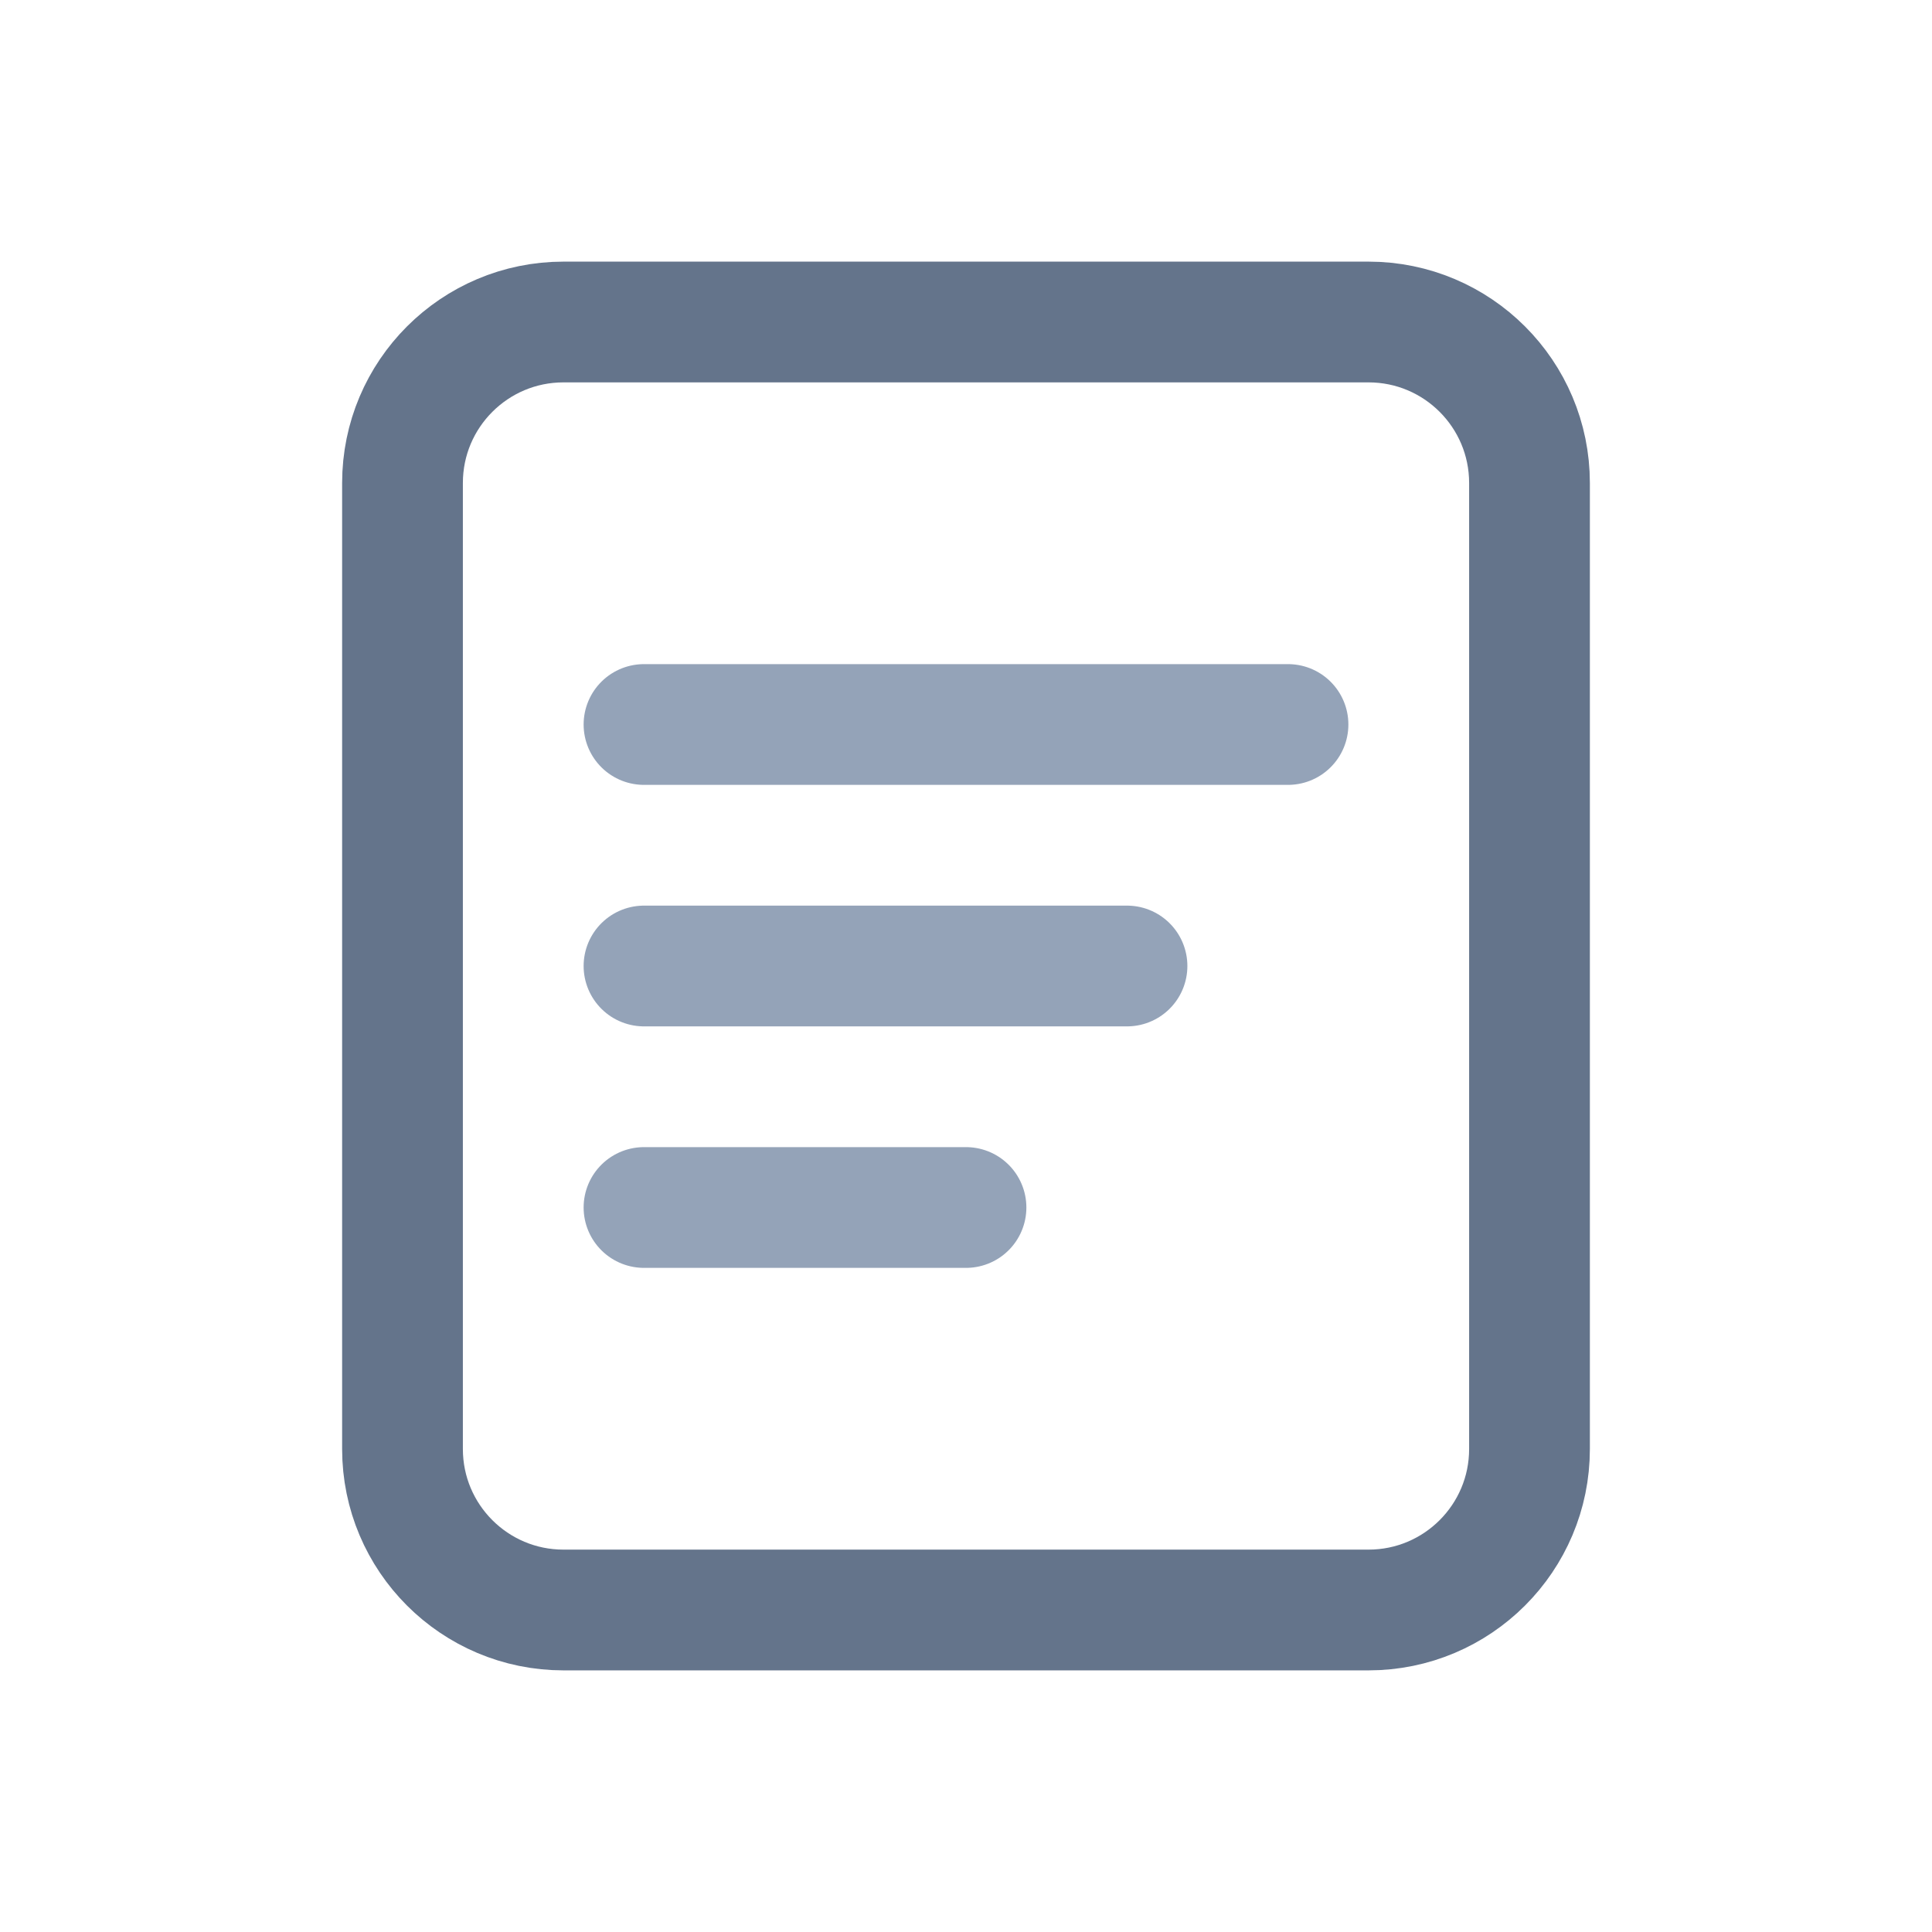
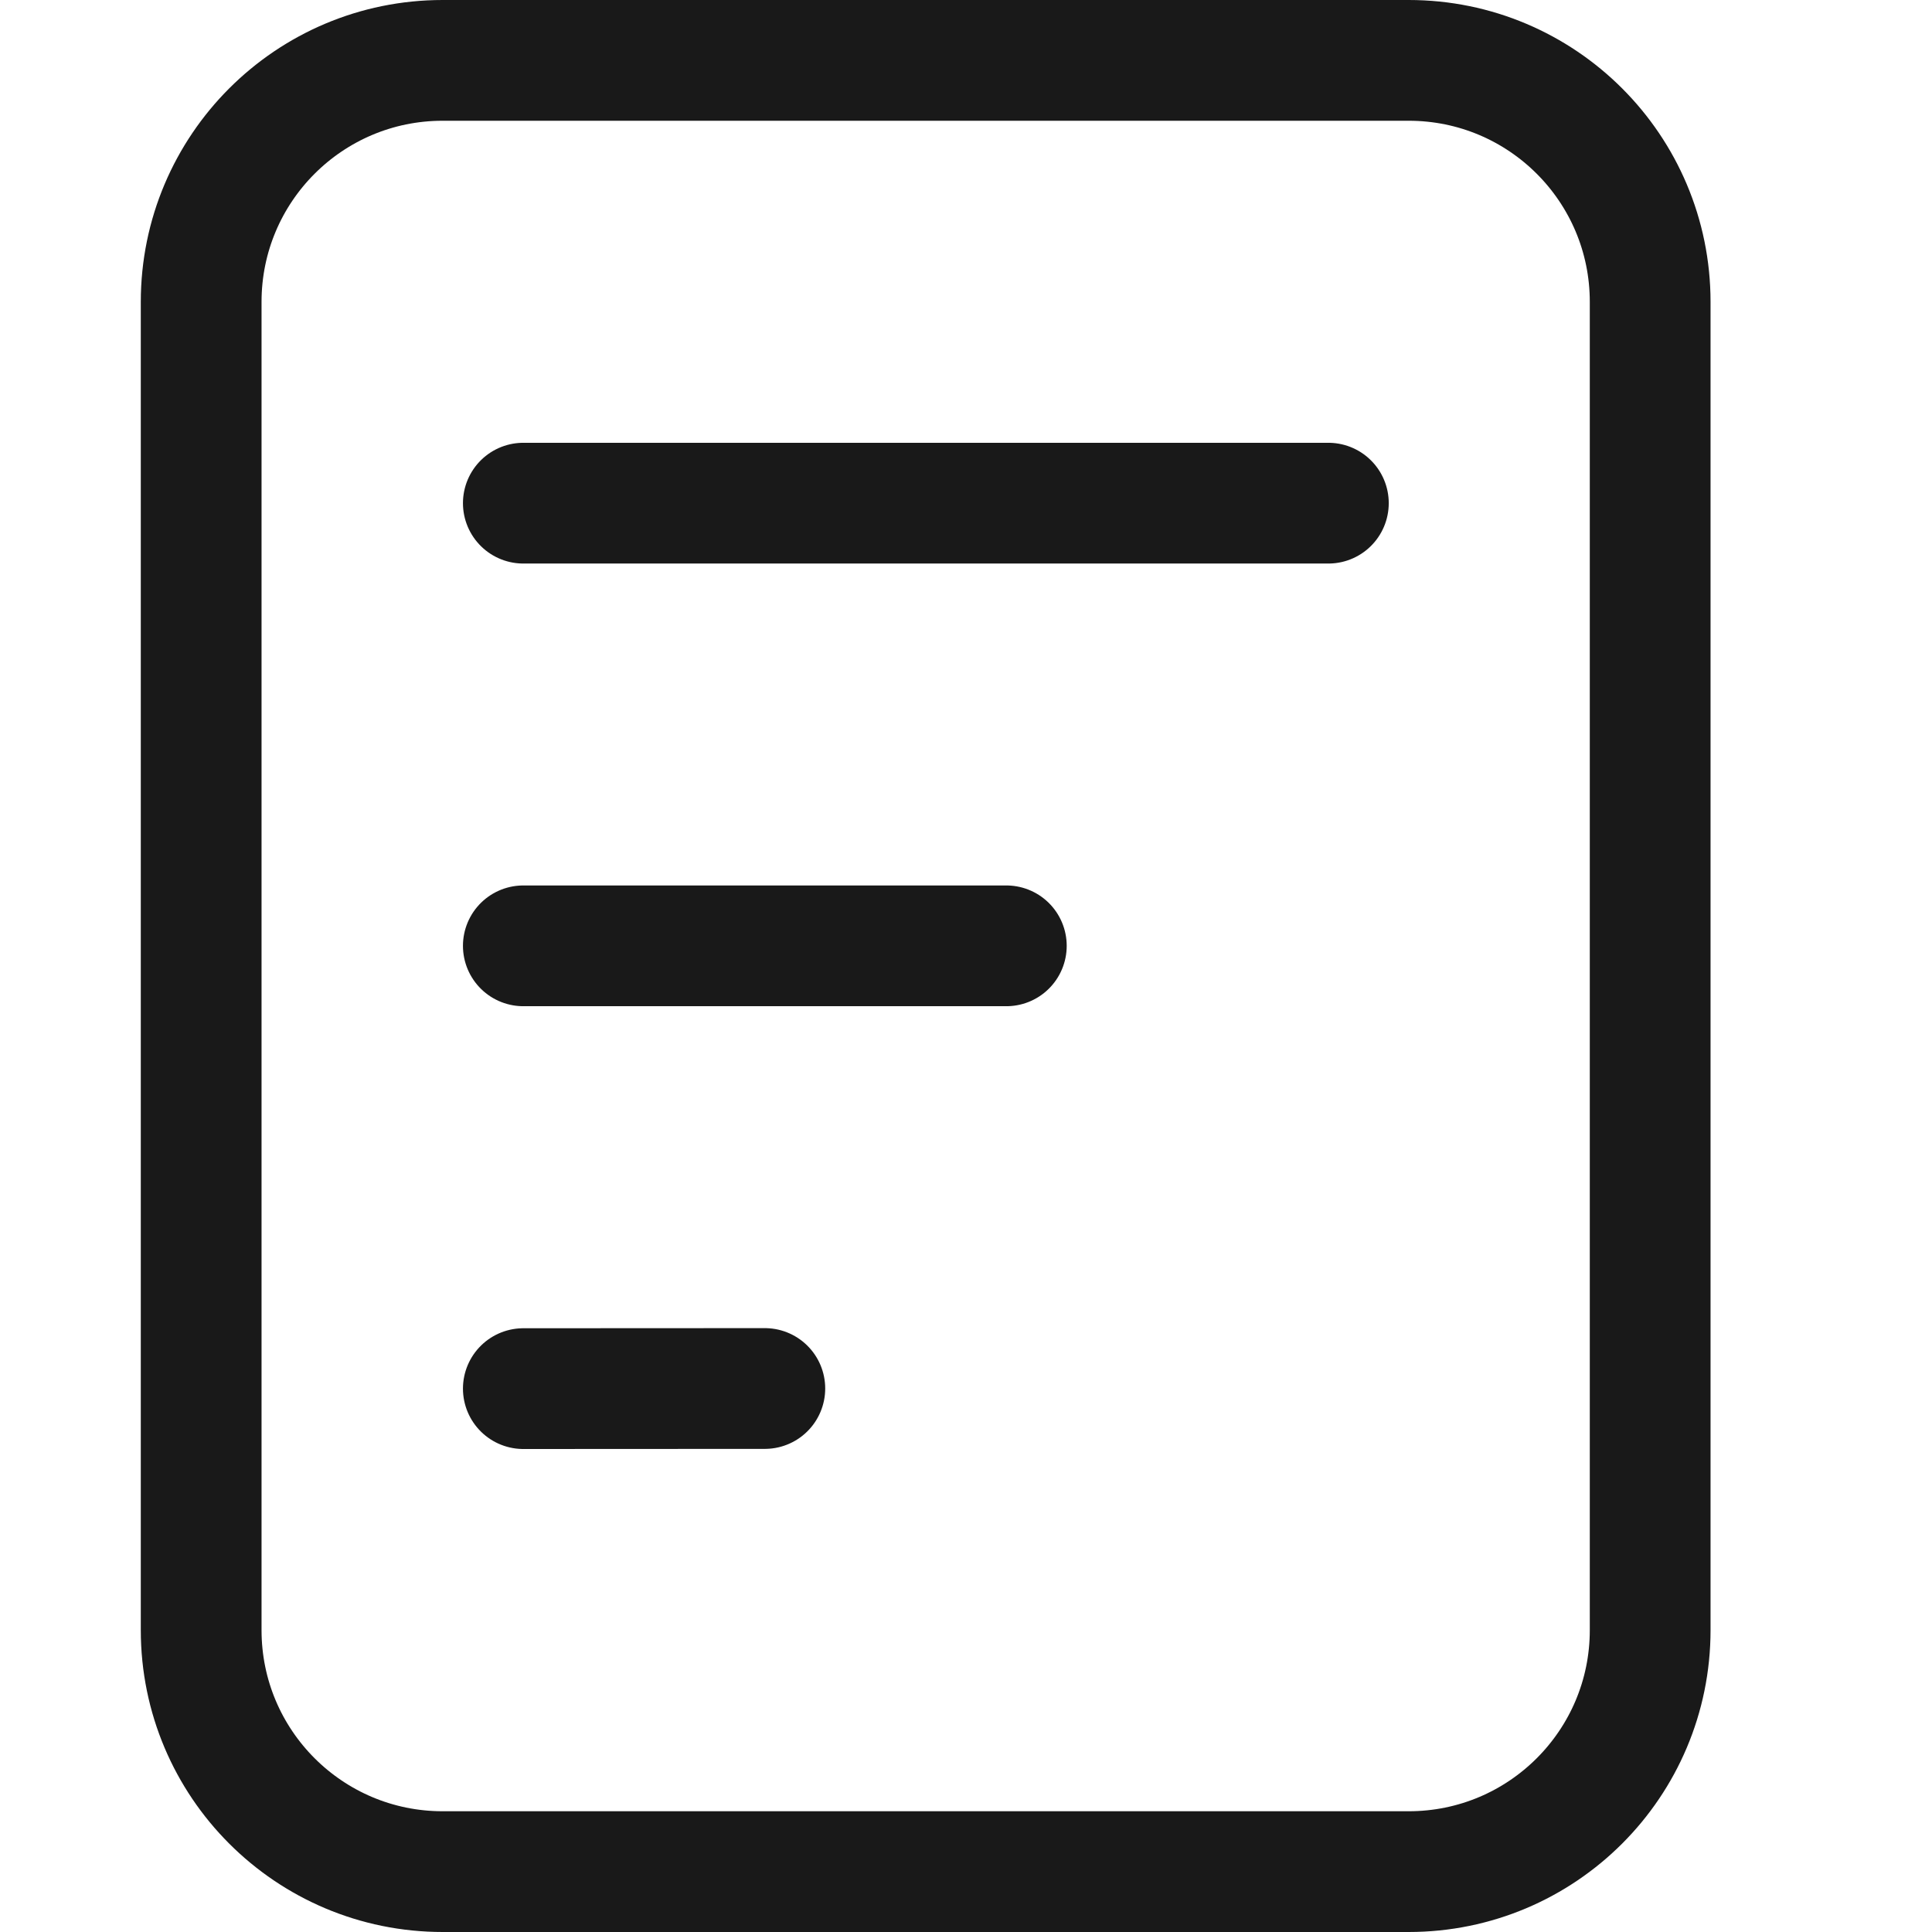
- <svg xmlns="http://www.w3.org/2000/svg" viewBox="0 0 24 24" fill="none">
-   <rect x="5" y="4" width="14" height="16" rx="2" stroke="#64748b" stroke-width="1.5" />
-   <path d="M8 9h8M8 12h6M8 15h4" stroke="#94a3b8" stroke-width="1.5" stroke-linecap="round" />
+ <svg xmlns="http://www.w3.org/2000/svg" viewBox="0 0 16 16" width="16" height="16" fill="none">
+   <rect id="ic_ict_release_stateless" width="16" height="16" x="0" y="0" />
+   <g id="ic_ict_release_stateless-无状态的发布/base/ic_ict_release_stateless">
+     <path id="path1" d="M0.502 7.994C0.502 6.822 0.498 5.651 0.502 4.479C0.499 3.912 0.569 3.347 0.709 2.797C1.016 1.635 1.774 0.944 2.935 0.677C3.518 0.551 4.113 0.492 4.709 0.501C6.956 0.501 9.203 0.501 11.45 0.501C12.018 0.497 12.584 0.562 13.136 0.694C14.332 0.987 15.051 1.745 15.324 2.938C15.447 3.502 15.506 4.078 15.499 4.655C15.499 6.926 15.499 9.197 15.499 11.469C15.503 12.031 15.438 12.591 15.307 13.138C15.014 14.335 14.252 15.05 13.059 15.323C12.477 15.449 11.882 15.508 11.286 15.499C9.049 15.499 6.811 15.499 4.574 15.499C4.002 15.504 3.432 15.44 2.875 15.309C1.673 15.016 0.951 14.254 0.678 13.056C0.539 12.446 0.502 11.835 0.502 11.219C0.502 10.144 0.502 9.069 0.502 7.994Z" fill="rgb(255,255,255)" fill-opacity="0" fill-rule="nonzero" />
+     <path id="path1" d="M0.502 4.479C0.499 3.912 0.569 3.347 0.709 2.797C1.016 1.635 1.774 0.944 2.935 0.677C3.518 0.551 4.113 0.492 4.709 0.501C6.956 0.501 9.203 0.501 11.45 0.501C12.018 0.497 12.584 0.562 13.136 0.694C14.332 0.987 15.051 1.745 15.324 2.938C15.447 3.502 15.506 4.078 15.499 4.655C15.499 6.926 15.499 9.197 15.499 11.469C15.503 12.031 15.438 12.591 15.307 13.138C15.014 14.335 14.252 15.05 13.059 15.323C12.477 15.449 11.882 15.508 11.286 15.499C9.049 15.499 6.811 15.499 4.574 15.499C4.002 15.504 3.432 15.44 2.875 15.309C1.673 15.016 0.951 14.254 0.678 13.056C0.539 12.446 0.502 11.835 0.502 11.219C0.502 10.144 0.502 9.069 0.502 7.994C0.502 6.822 0.498 5.651 0.502 4.479Z" fill-rule="nonzero" stroke="rgb(255,255,255)" stroke-opacity="0" stroke-width="1" />
+     <path id="path2" d="M0.502 4.479C0.499 3.912 0.569 3.347 0.709 2.797C1.016 1.635 1.774 0.944 2.935 0.677C3.518 0.551 4.113 0.492 4.709 0.501C6.956 0.501 9.203 0.501 11.45 0.501C12.018 0.497 12.584 0.562 13.136 0.694C14.332 0.987 15.051 1.745 15.324 2.938C15.447 3.502 15.506 4.078 15.499 4.655C15.499 6.926 15.499 9.197 15.499 11.469C15.503 12.031 15.438 12.591 15.307 13.138C15.014 14.335 14.252 15.05 13.059 15.323C12.477 15.449 11.882 15.508 11.286 15.499C9.049 15.499 6.811 15.499 4.574 15.499C4.002 15.504 3.432 15.44 2.875 15.309C1.673 15.016 0.951 14.254 0.678 13.056C0.539 12.446 0.502 11.835 0.502 11.219C0.502 10.144 0.502 9.069 0.502 7.994C0.502 6.822 0.498 5.651 0.502 4.479Z" fill-rule="nonzero" stroke="rgb(255,255,255)" stroke-opacity="0" stroke-width="1" />
+     <circle id="path3" cx="8" cy="8" r="8" fill="rgb(255,255,255)" fill-opacity="0" />
+     <path id="path4" d="M3.666 0.5L11.666 0.5C12.771 0.5 13.666 1.395 13.666 2.5L13.666 13.5C13.666 14.605 12.771 15.5 11.666 15.5L3.666 15.5C2.561 15.5 1.666 14.605 1.666 13.5L1.666 2.5C1.666 1.395 2.561 0.5 3.666 0.5Z" fill="rgb(255,255,255)" fill-opacity="0" fill-rule="evenodd" />
+     <path id="path4" d="M11.666 0.5C12.771 0.5 13.666 1.395 13.666 2.5L13.666 13.5C13.666 14.605 12.771 15.5 11.666 15.5L3.666 15.5C2.561 15.5 1.666 14.605 1.666 13.5L1.666 2.5C1.666 1.395 2.561 0.5 3.666 0.5L11.666 0.5Z" fill-rule="evenodd" stroke="rgb(25,25,25)" stroke-linejoin="round" stroke-width="1" />
+     <path id="path5" d="M4.334 4.167L11.001 4.167M4.334 7.833L8.334 7.833M4.334 11.5L6.334 11.499" stroke="rgb(25,25,25)" stroke-linecap="round" stroke-linejoin="round" stroke-width="1" />
+   </g>
</svg>
